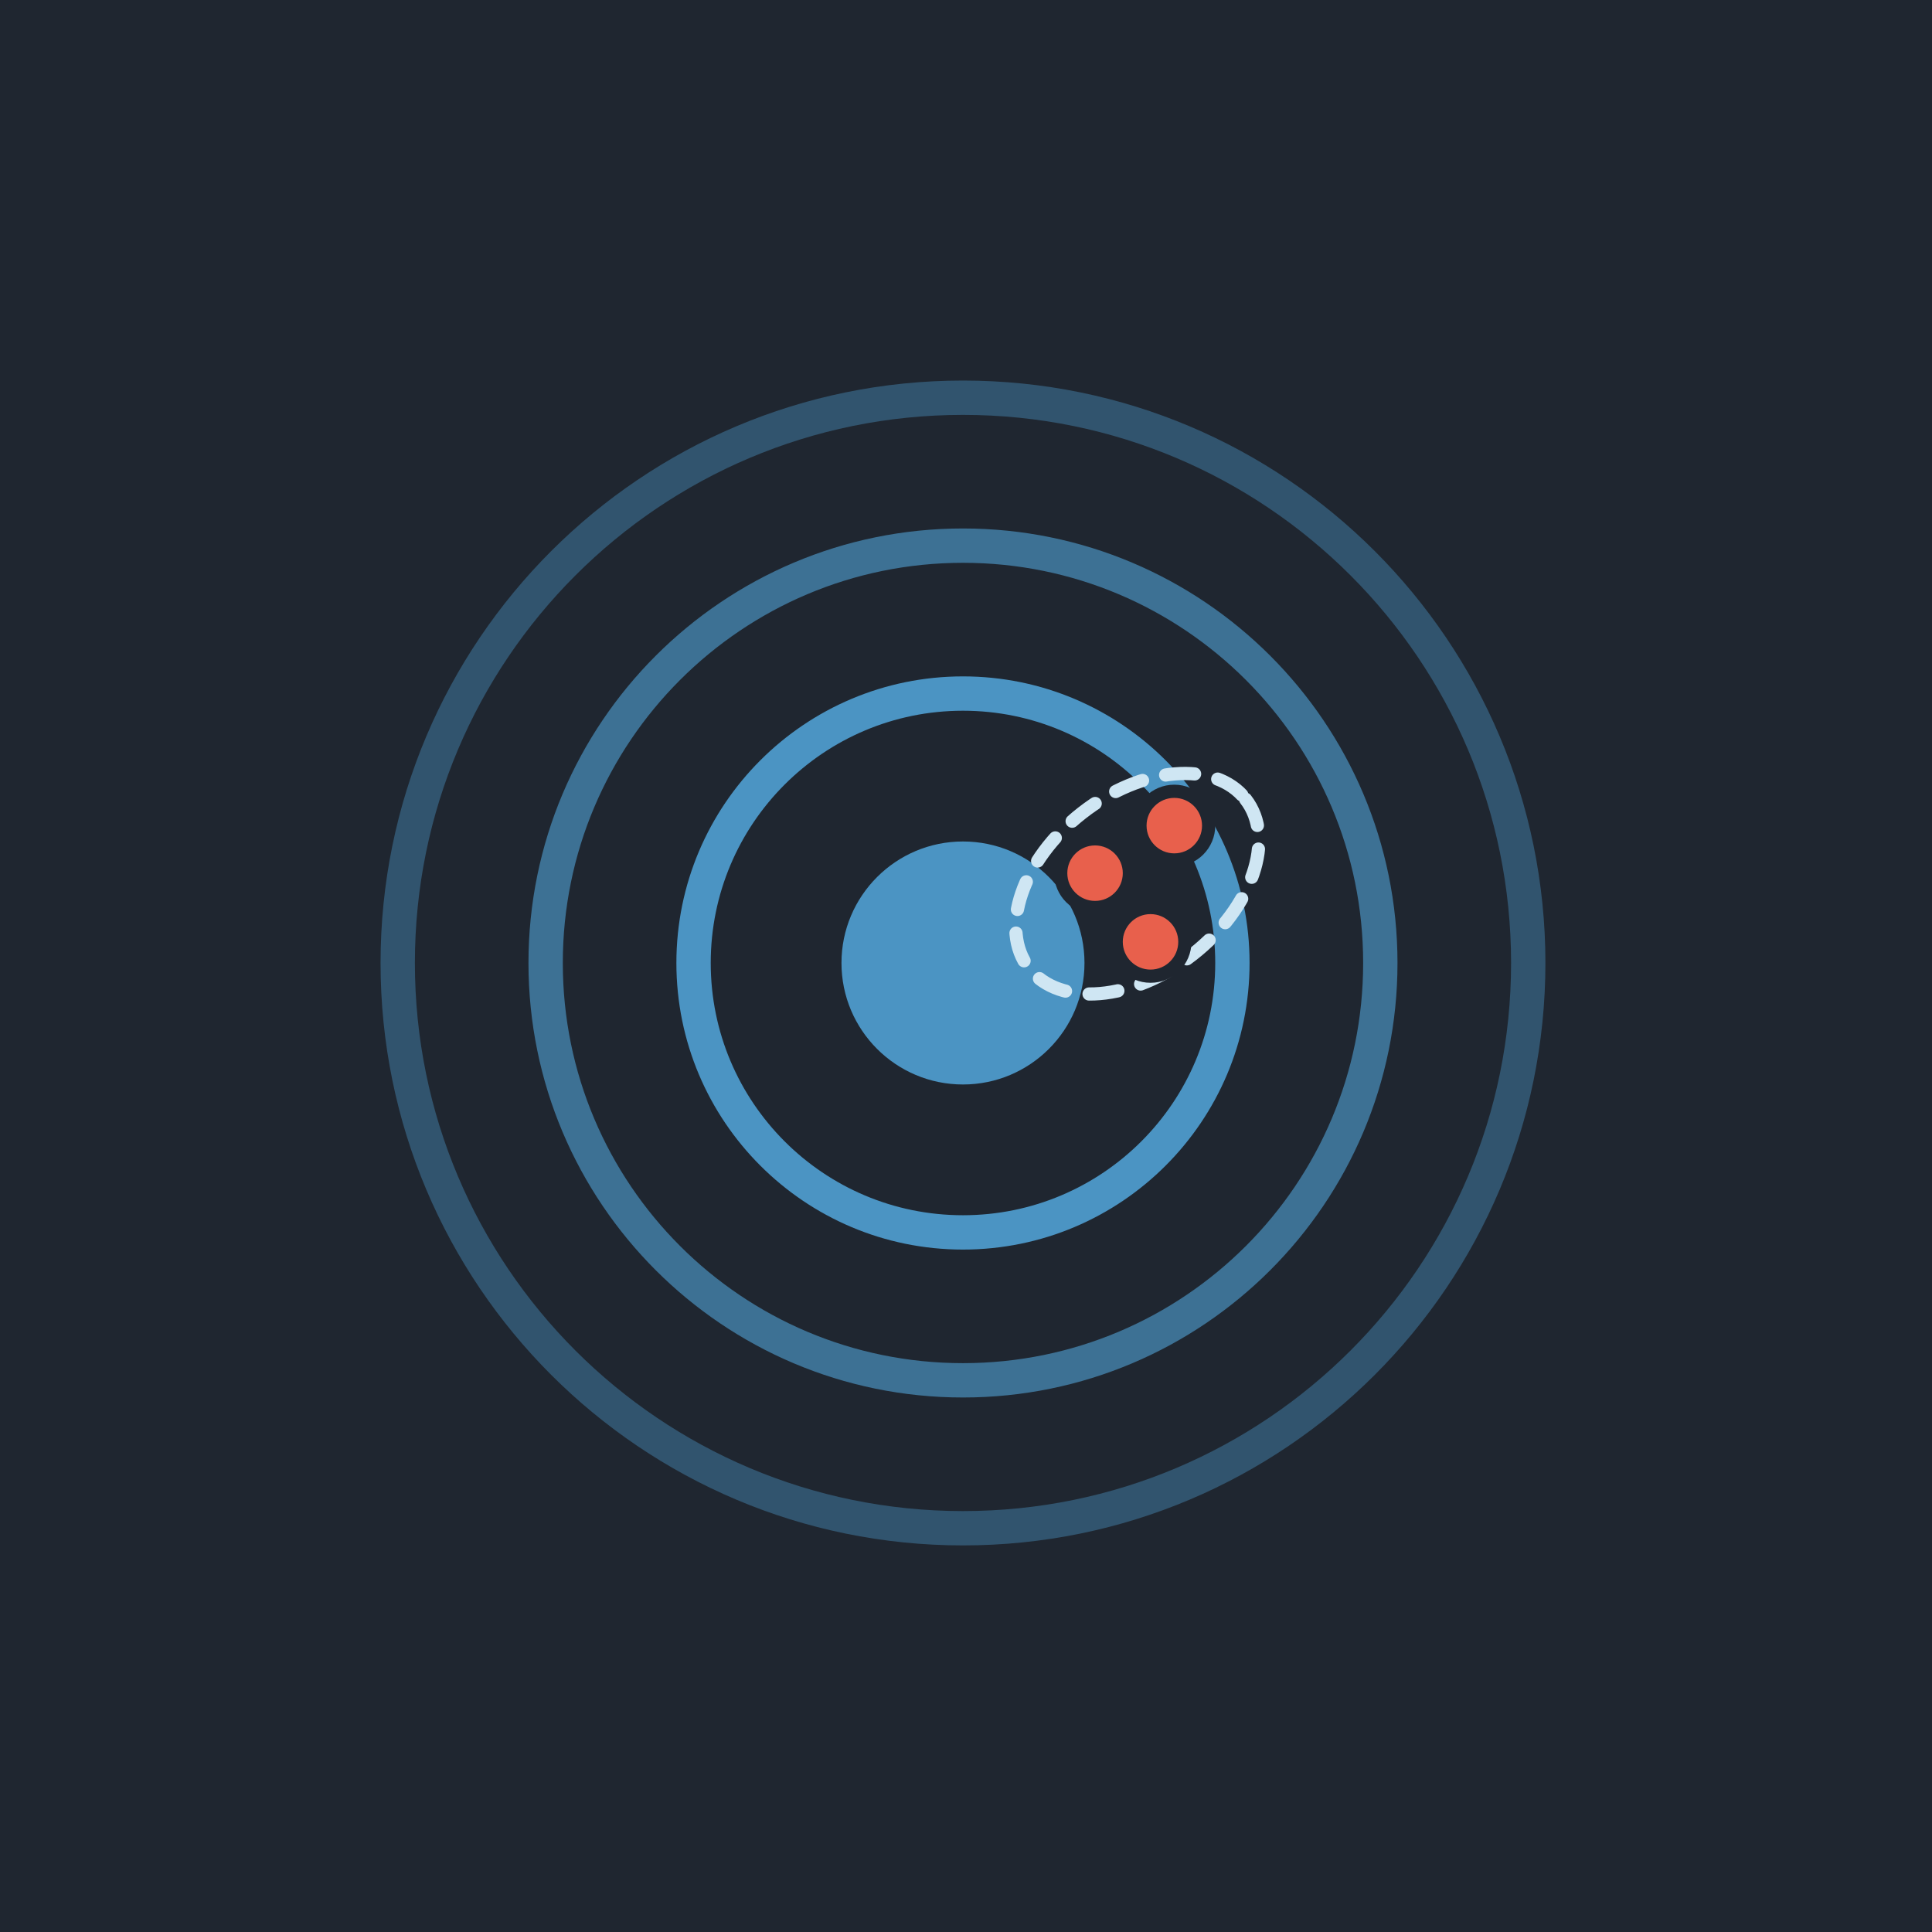
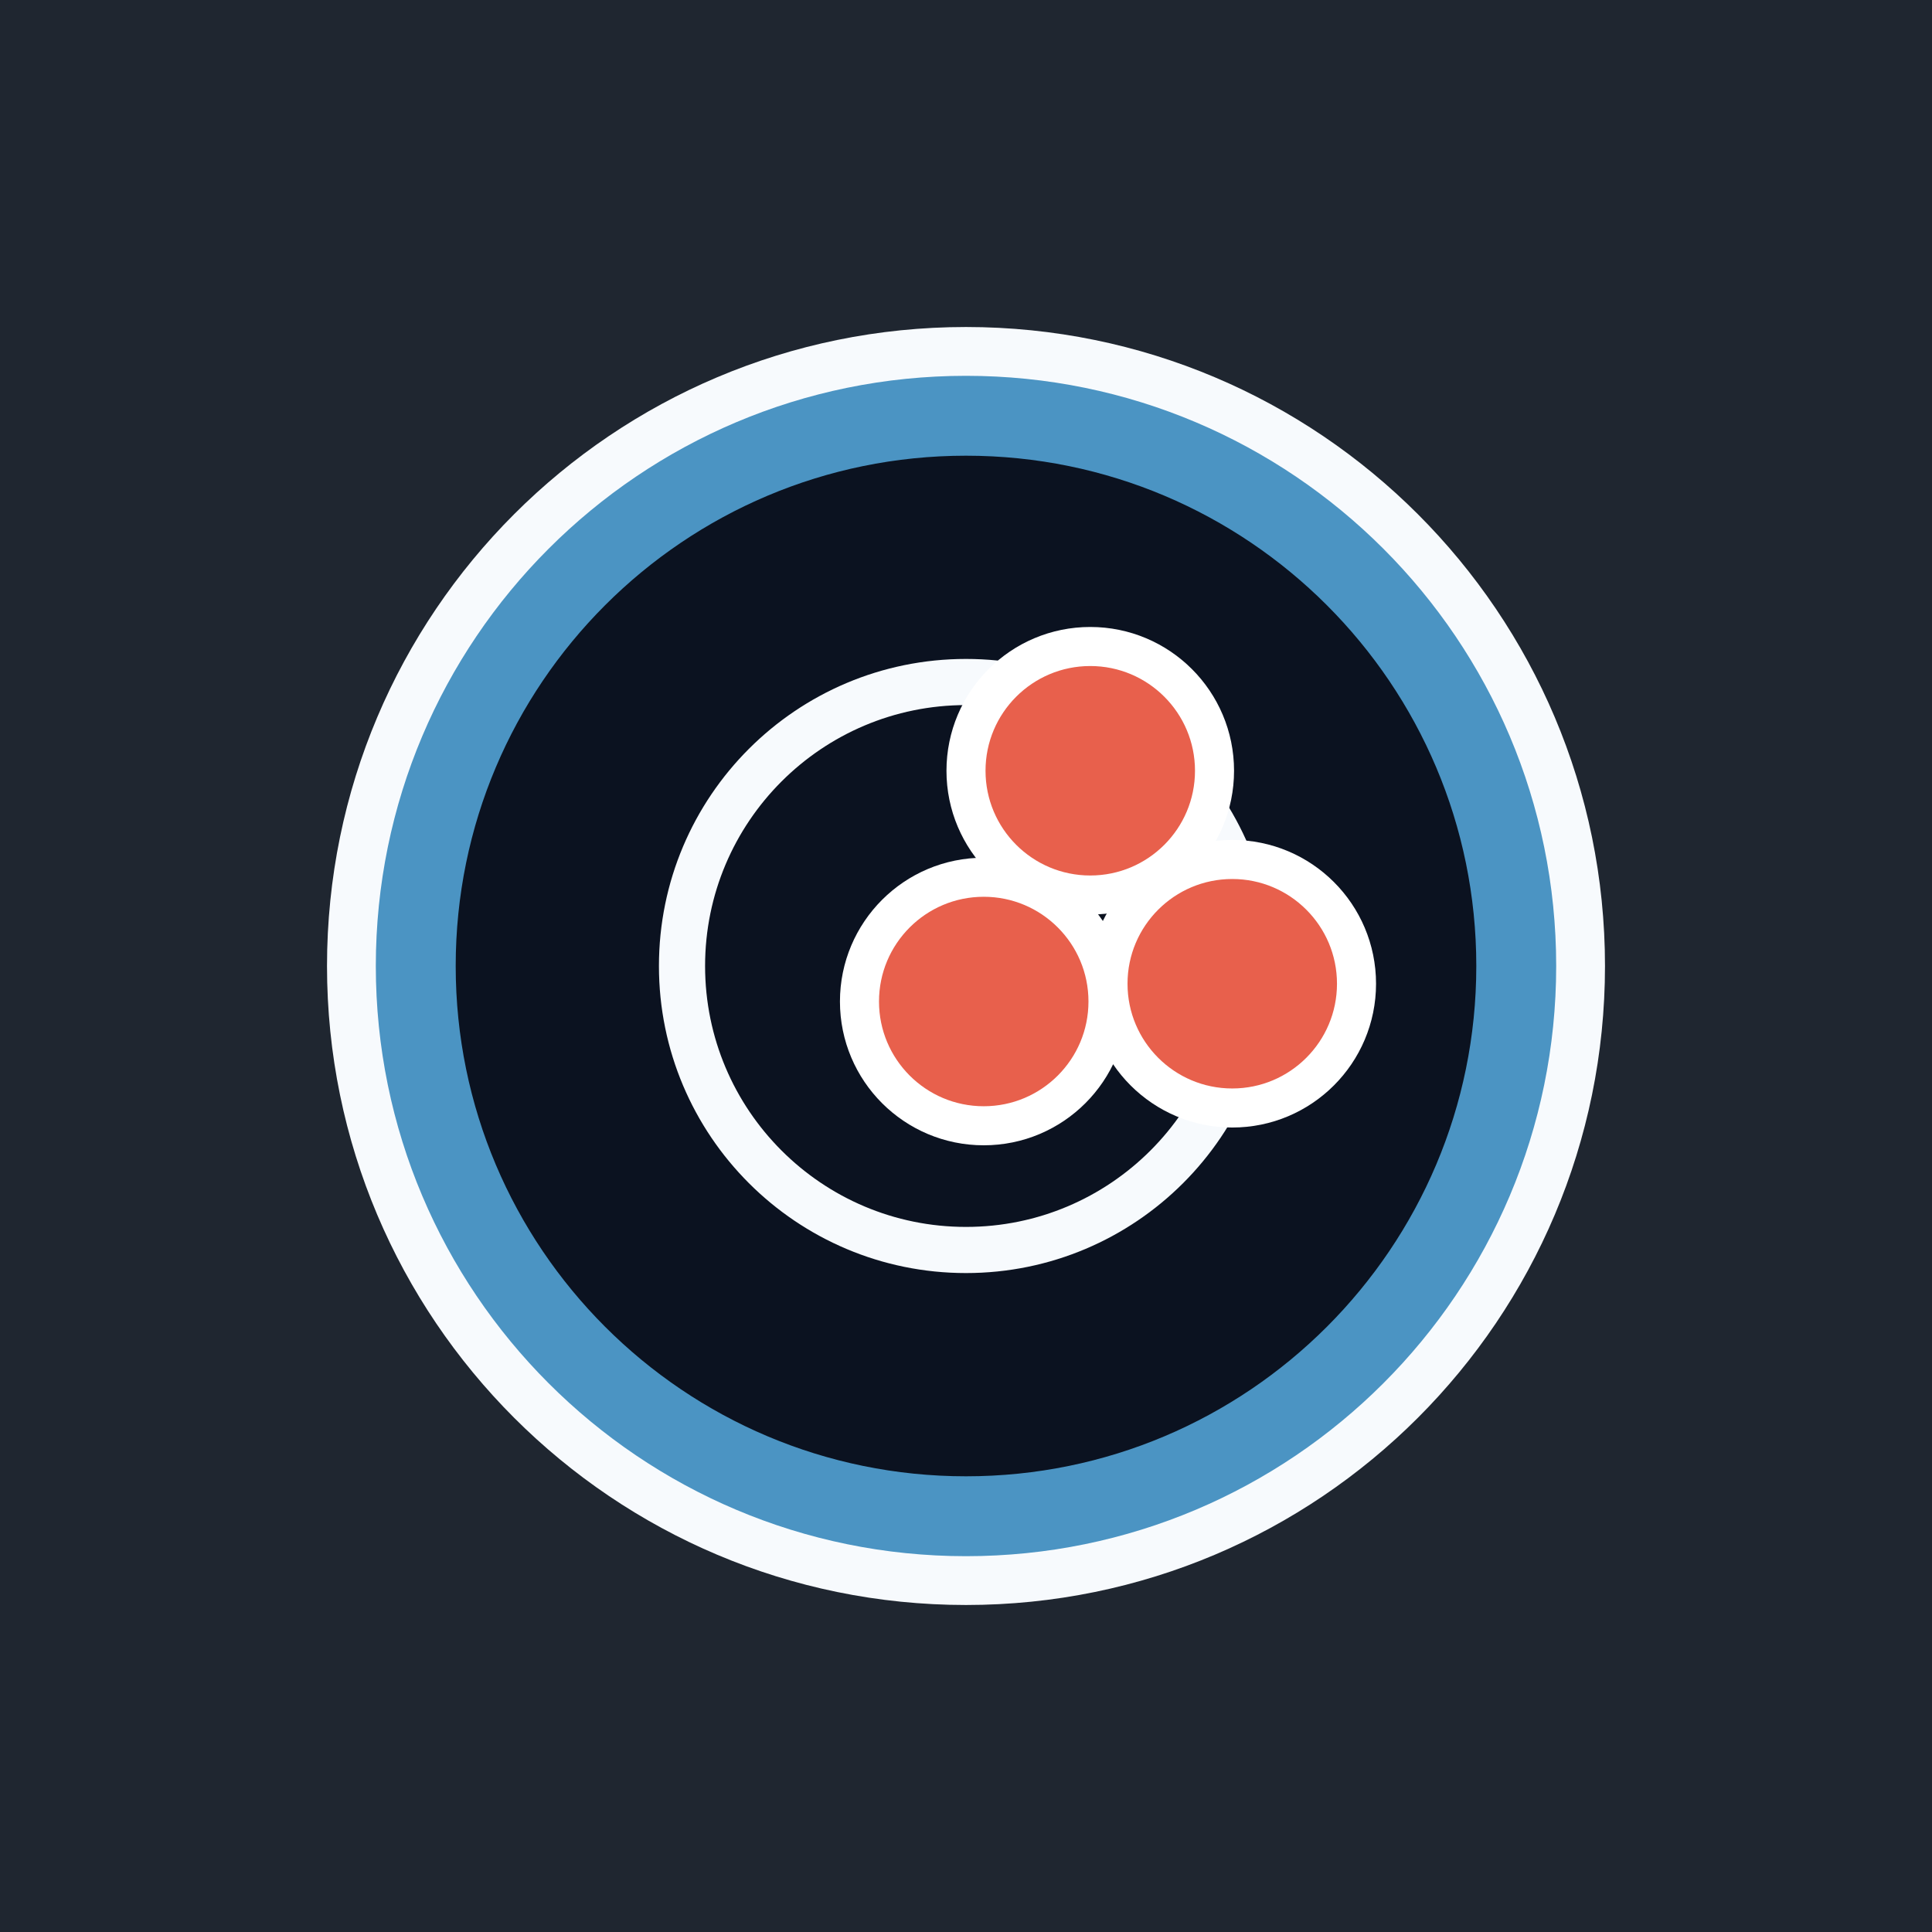
- <svg xmlns="http://www.w3.org/2000/svg" width="512" height="512" viewBox="0 0 512 512" role="img" aria-label="Nordic Aim app icon">
-   <rect width="512" height="512" fill="#1F2630" />
-   <g transform="translate(76 76) scale(0.70)">
-     <circle cx="256" cy="256" r="214" fill="none" stroke="#4B94C3" stroke-width="13" stroke-opacity="0.42" />
-     <circle cx="256" cy="256" r="158" fill="none" stroke="#4B94C3" stroke-width="13" stroke-opacity="0.68" />
-     <circle cx="256" cy="256" r="102" fill="none" stroke="#4B94C3" stroke-width="13" stroke-opacity="1.0" />
-     <circle cx="256" cy="256" r="46" fill="#4B94C3" />
-     <ellipse cx="322" cy="226" rx="52" ry="34" transform="rotate(-38 322 226)" fill="none" stroke="#CFE6F3" stroke-width="5" stroke-dasharray="11 9" stroke-linecap="round" />
-     <circle cx="336" cy="204" r="13" fill="#E8604C" stroke="#1F2630" stroke-width="5" />
-     <circle cx="306" cy="222" r="13" fill="#E8604C" stroke="#1F2630" stroke-width="5" />
-     <circle cx="327" cy="248" r="13" fill="#E8604C" stroke="#1F2630" stroke-width="5" />
+ <svg xmlns="http://www.w3.org/2000/svg" width="512" height="512" viewBox="0 0 512 512" role="img" aria-label="NordicAim app icon">
+   <rect width="512" height="512" rx="0" fill="#1F2630" />
+   <g class="brand-mark">
+     <circle cx="256.00" cy="256.00" r="169.34" fill="#F7FAFD" />
+     <circle cx="256.00" cy="256.00" r="145.82" fill="#0B1220" />
+     <circle cx="256.00" cy="256.00" r="145.82" fill="none" stroke="#4B94C3" stroke-width="21.17" />
+     <circle cx="256.00" cy="256.00" r="75.26" fill="none" stroke="#F7FAFD" stroke-width="12.23" />
+     <circle cx="288.93" cy="204.26" r="32.93" fill="#E8604C" stroke="#FFFFFF" stroke-width="10.35" />
+     <circle cx="326.56" cy="260.70" r="32.93" fill="#E8604C" stroke="#FFFFFF" stroke-width="10.35" />
+     <circle cx="260.70" cy="265.41" r="32.93" fill="#E8604C" stroke="#FFFFFF" stroke-width="10.35" />
  </g>
</svg>
